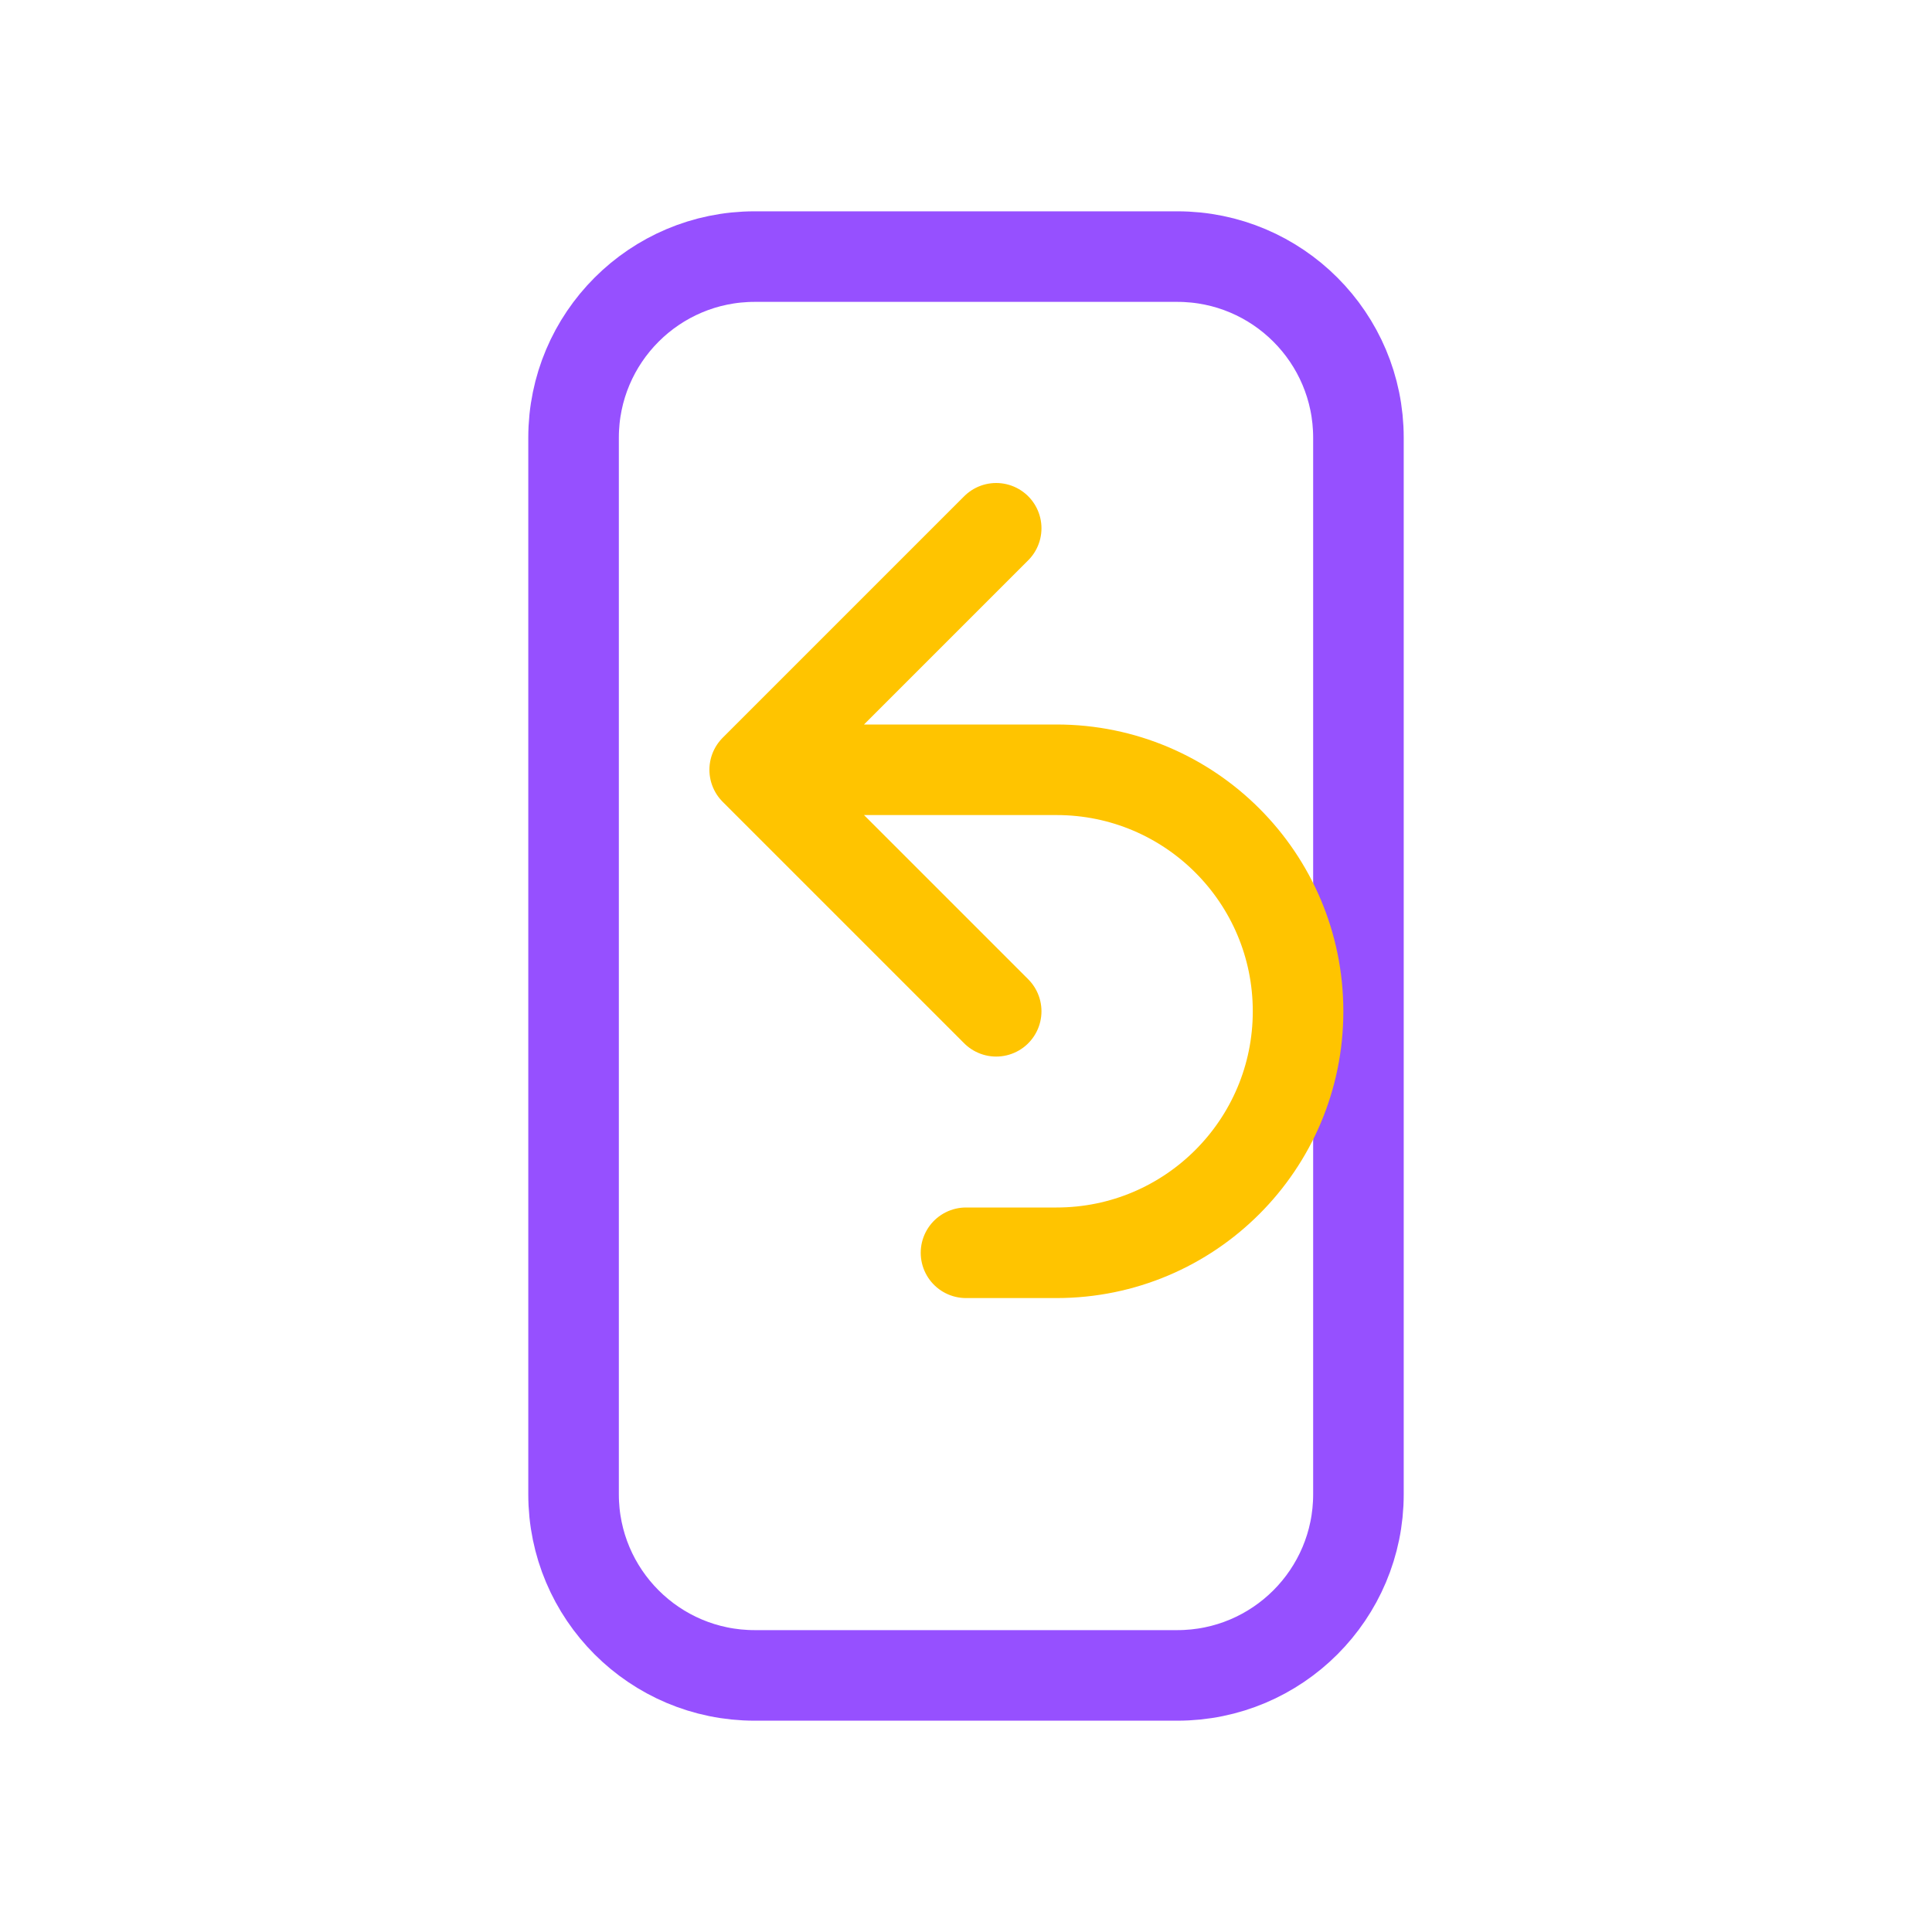
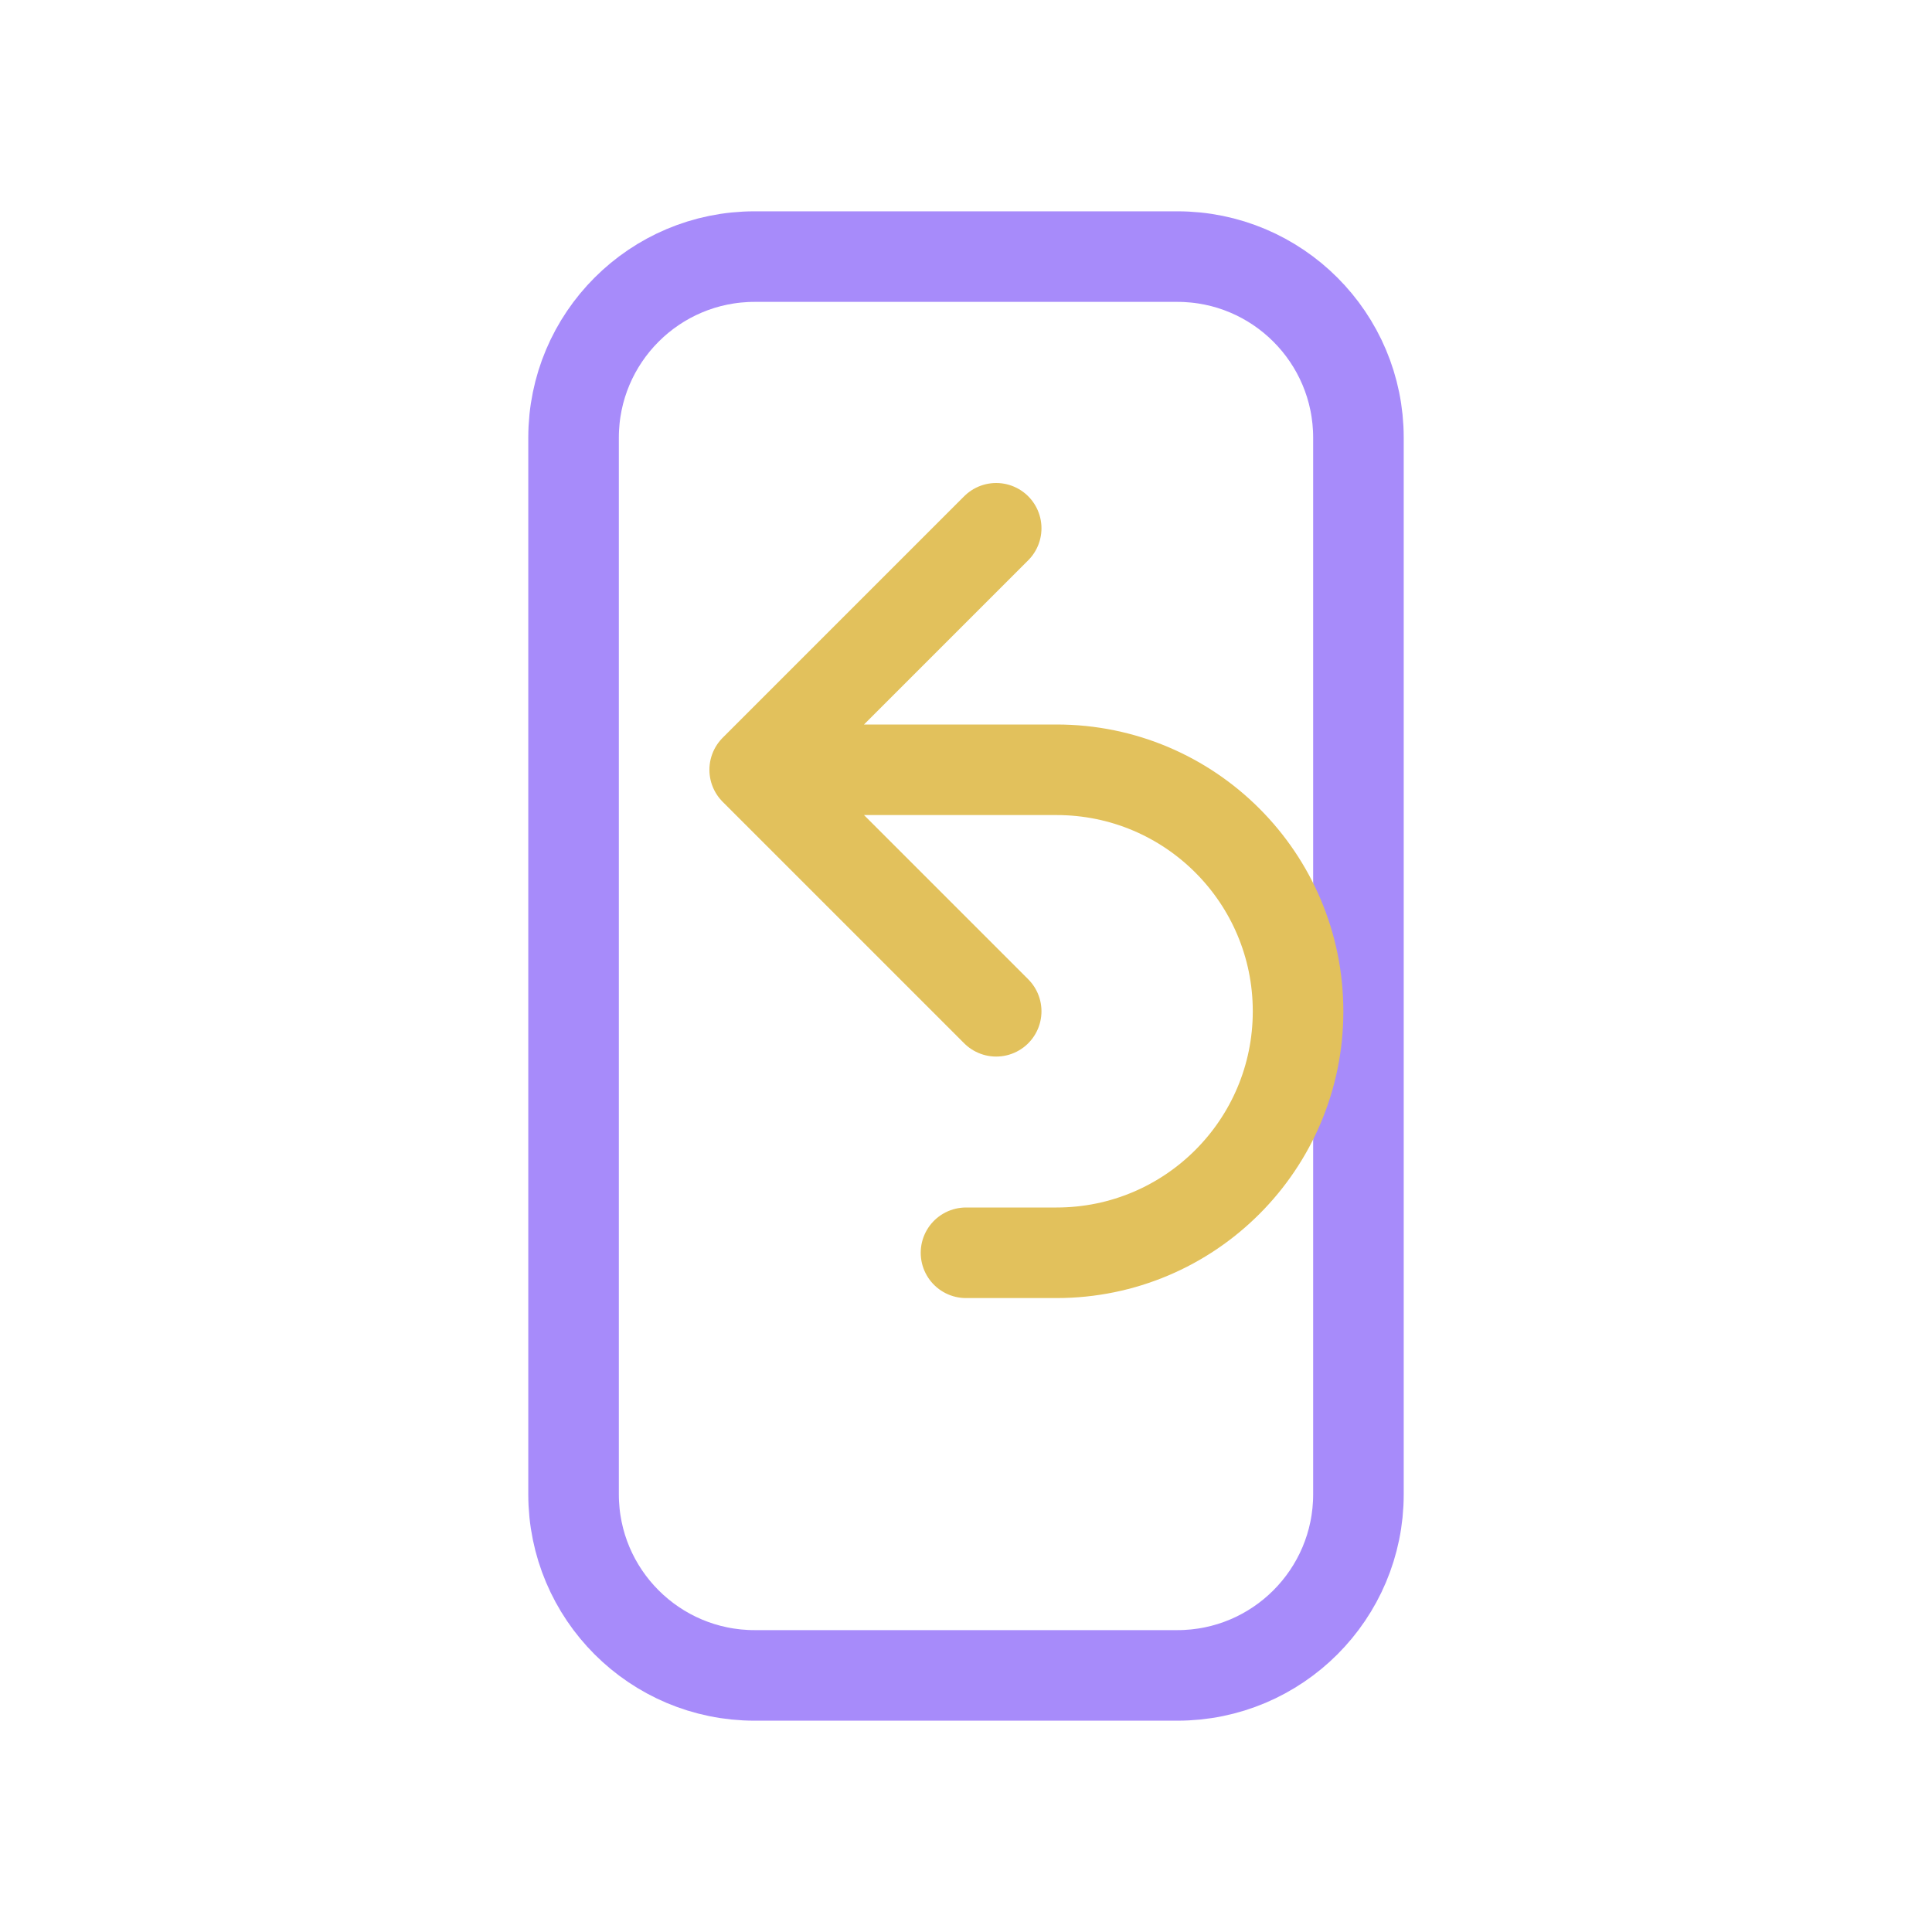
<svg xmlns="http://www.w3.org/2000/svg" width="64" height="64" viewBox="0 0 64 64" role="img" aria-labelledby="title">
  <g fill="none" stroke-linecap="round" stroke-linejoin="round">
-     <rect x="19" y="8.5" width="26" height="47" rx="6" stroke="#9650FF" stroke-width="3" />
-     <path d="M33 17.5L25 25.5L33 33.5M25 25.5H35A8 8 0 0 1 35 41.5H32" stroke="#FFC400" stroke-width="3" />
+     <rect x="19" y="8.5" width="26" height="47" rx="6" stroke="#A78BFA" stroke-width="3" />
+     <path d="M33 17.5L25 25.5L33 33.5M25 25.5H35A8 8 0 0 1 35 41.5H32" stroke="#E2C15C" stroke-width="3" />
  </g>
</svg>
